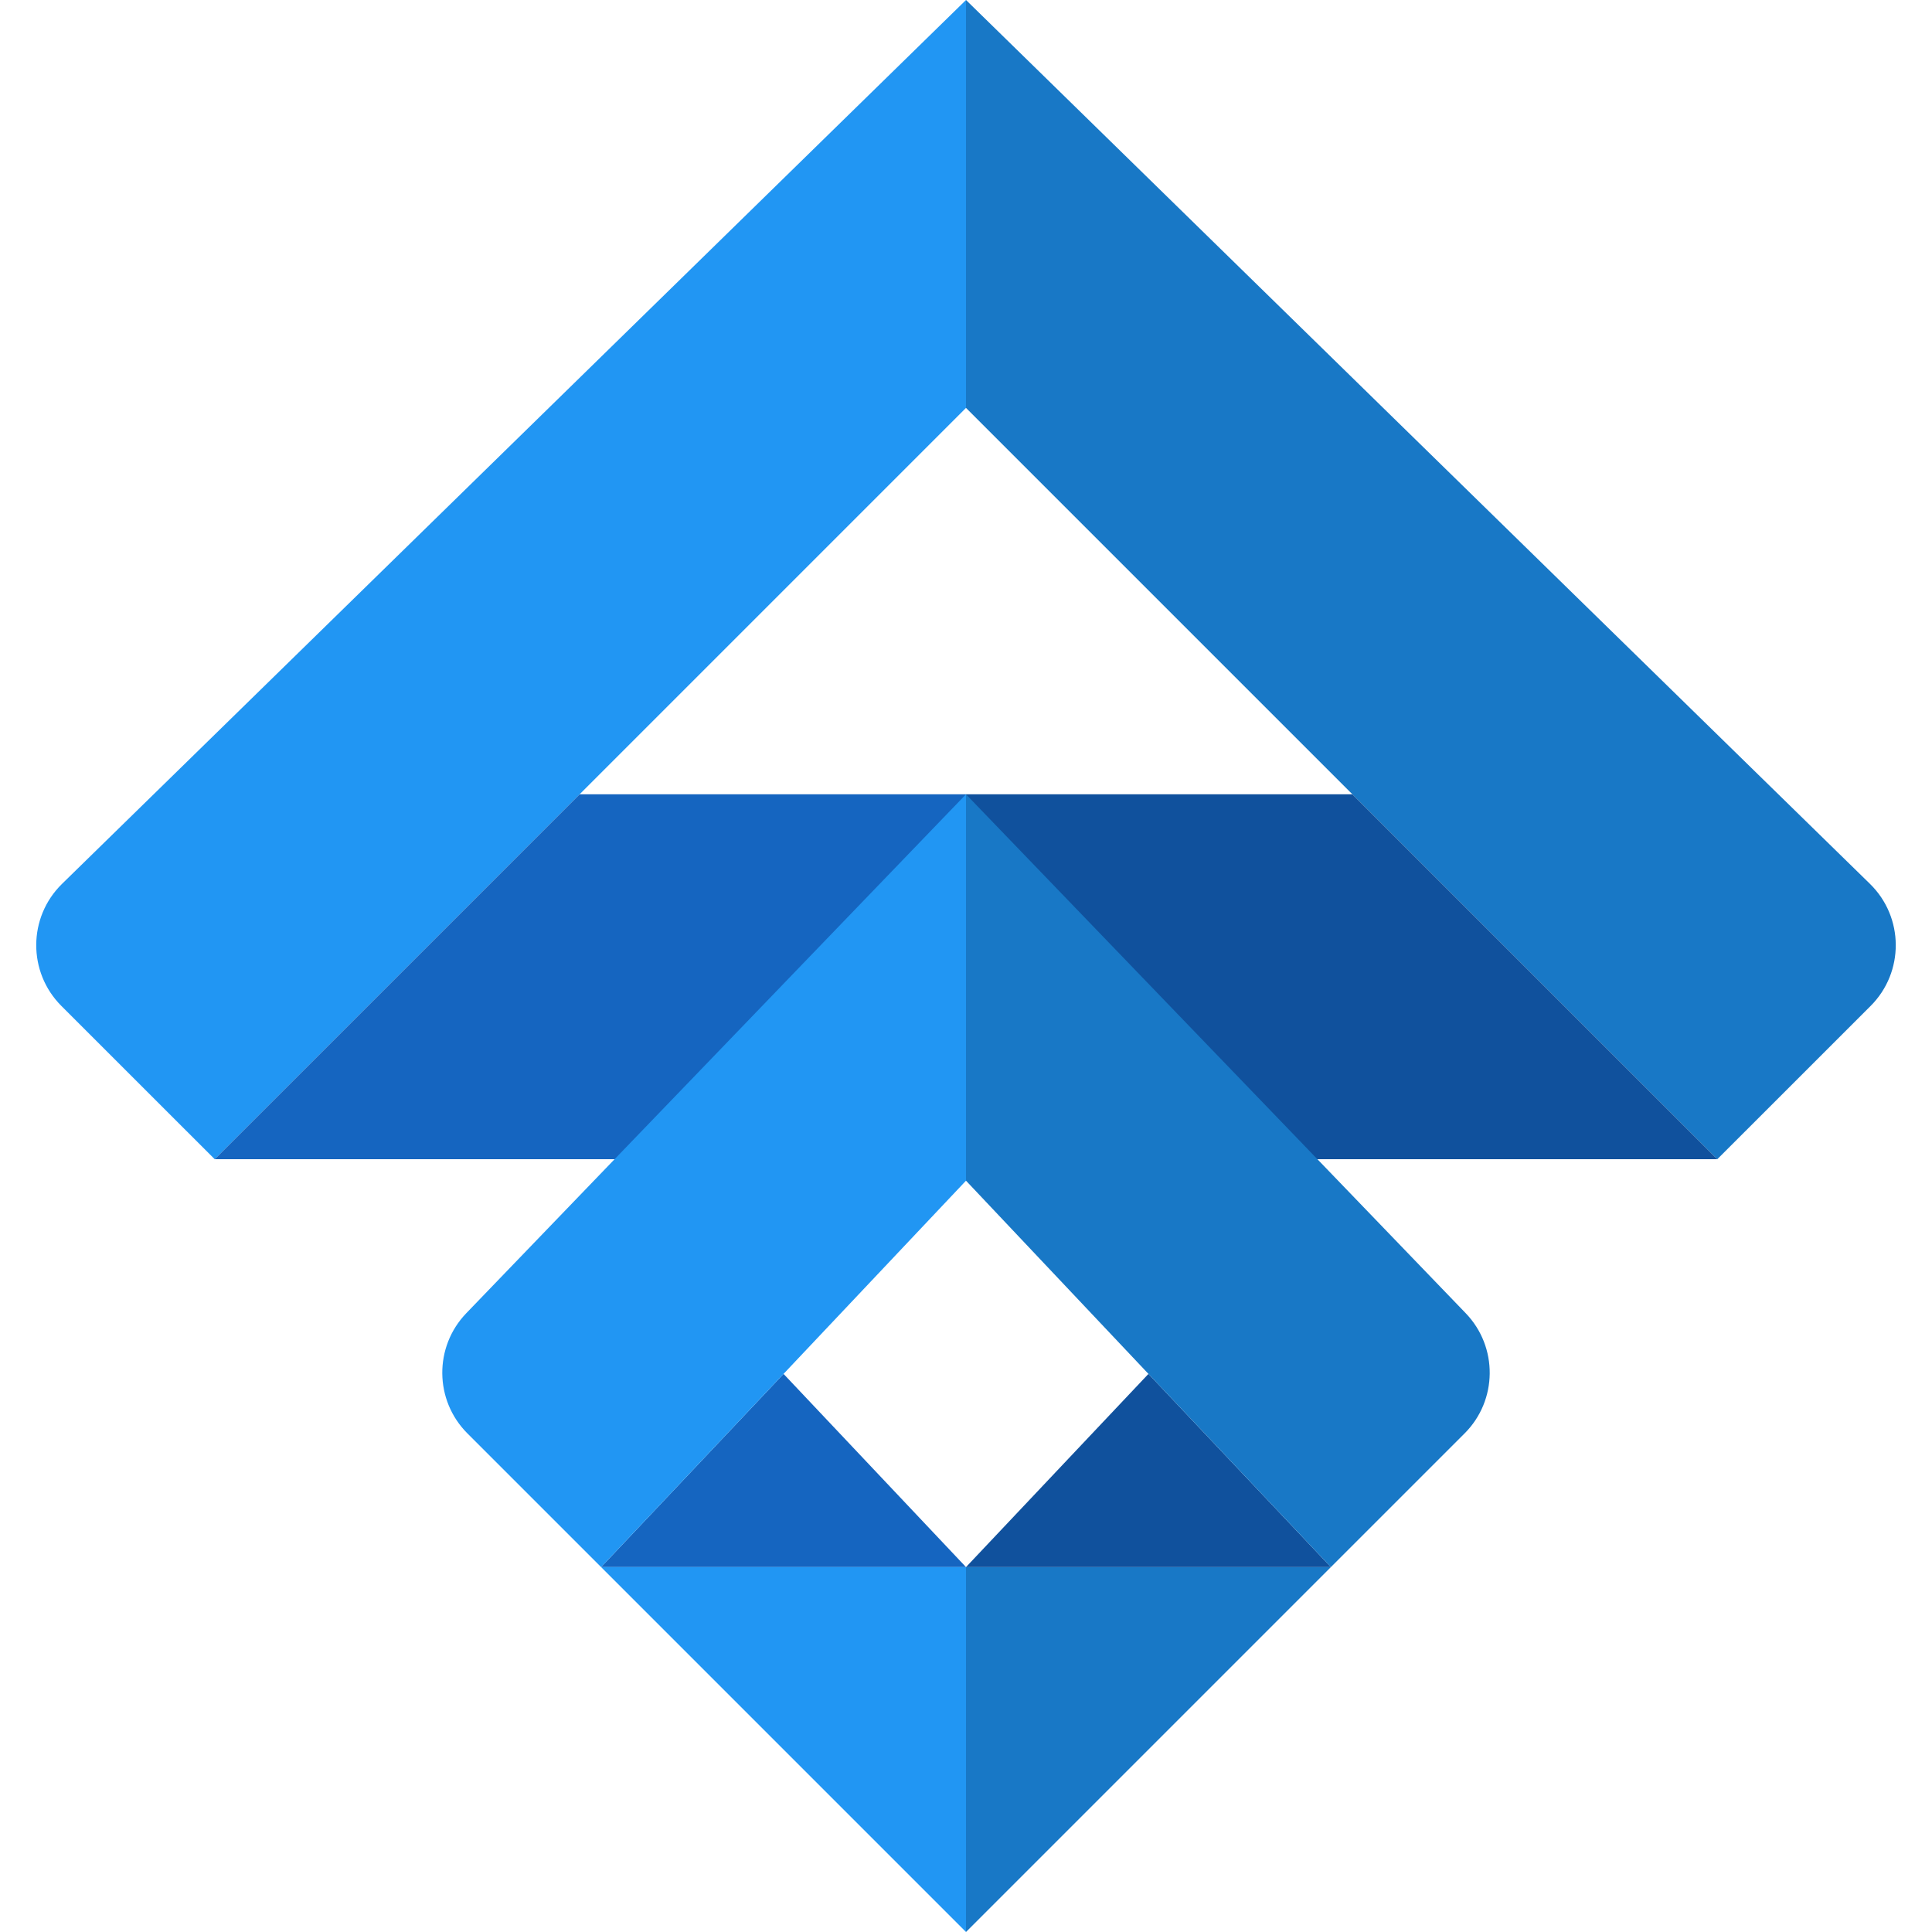
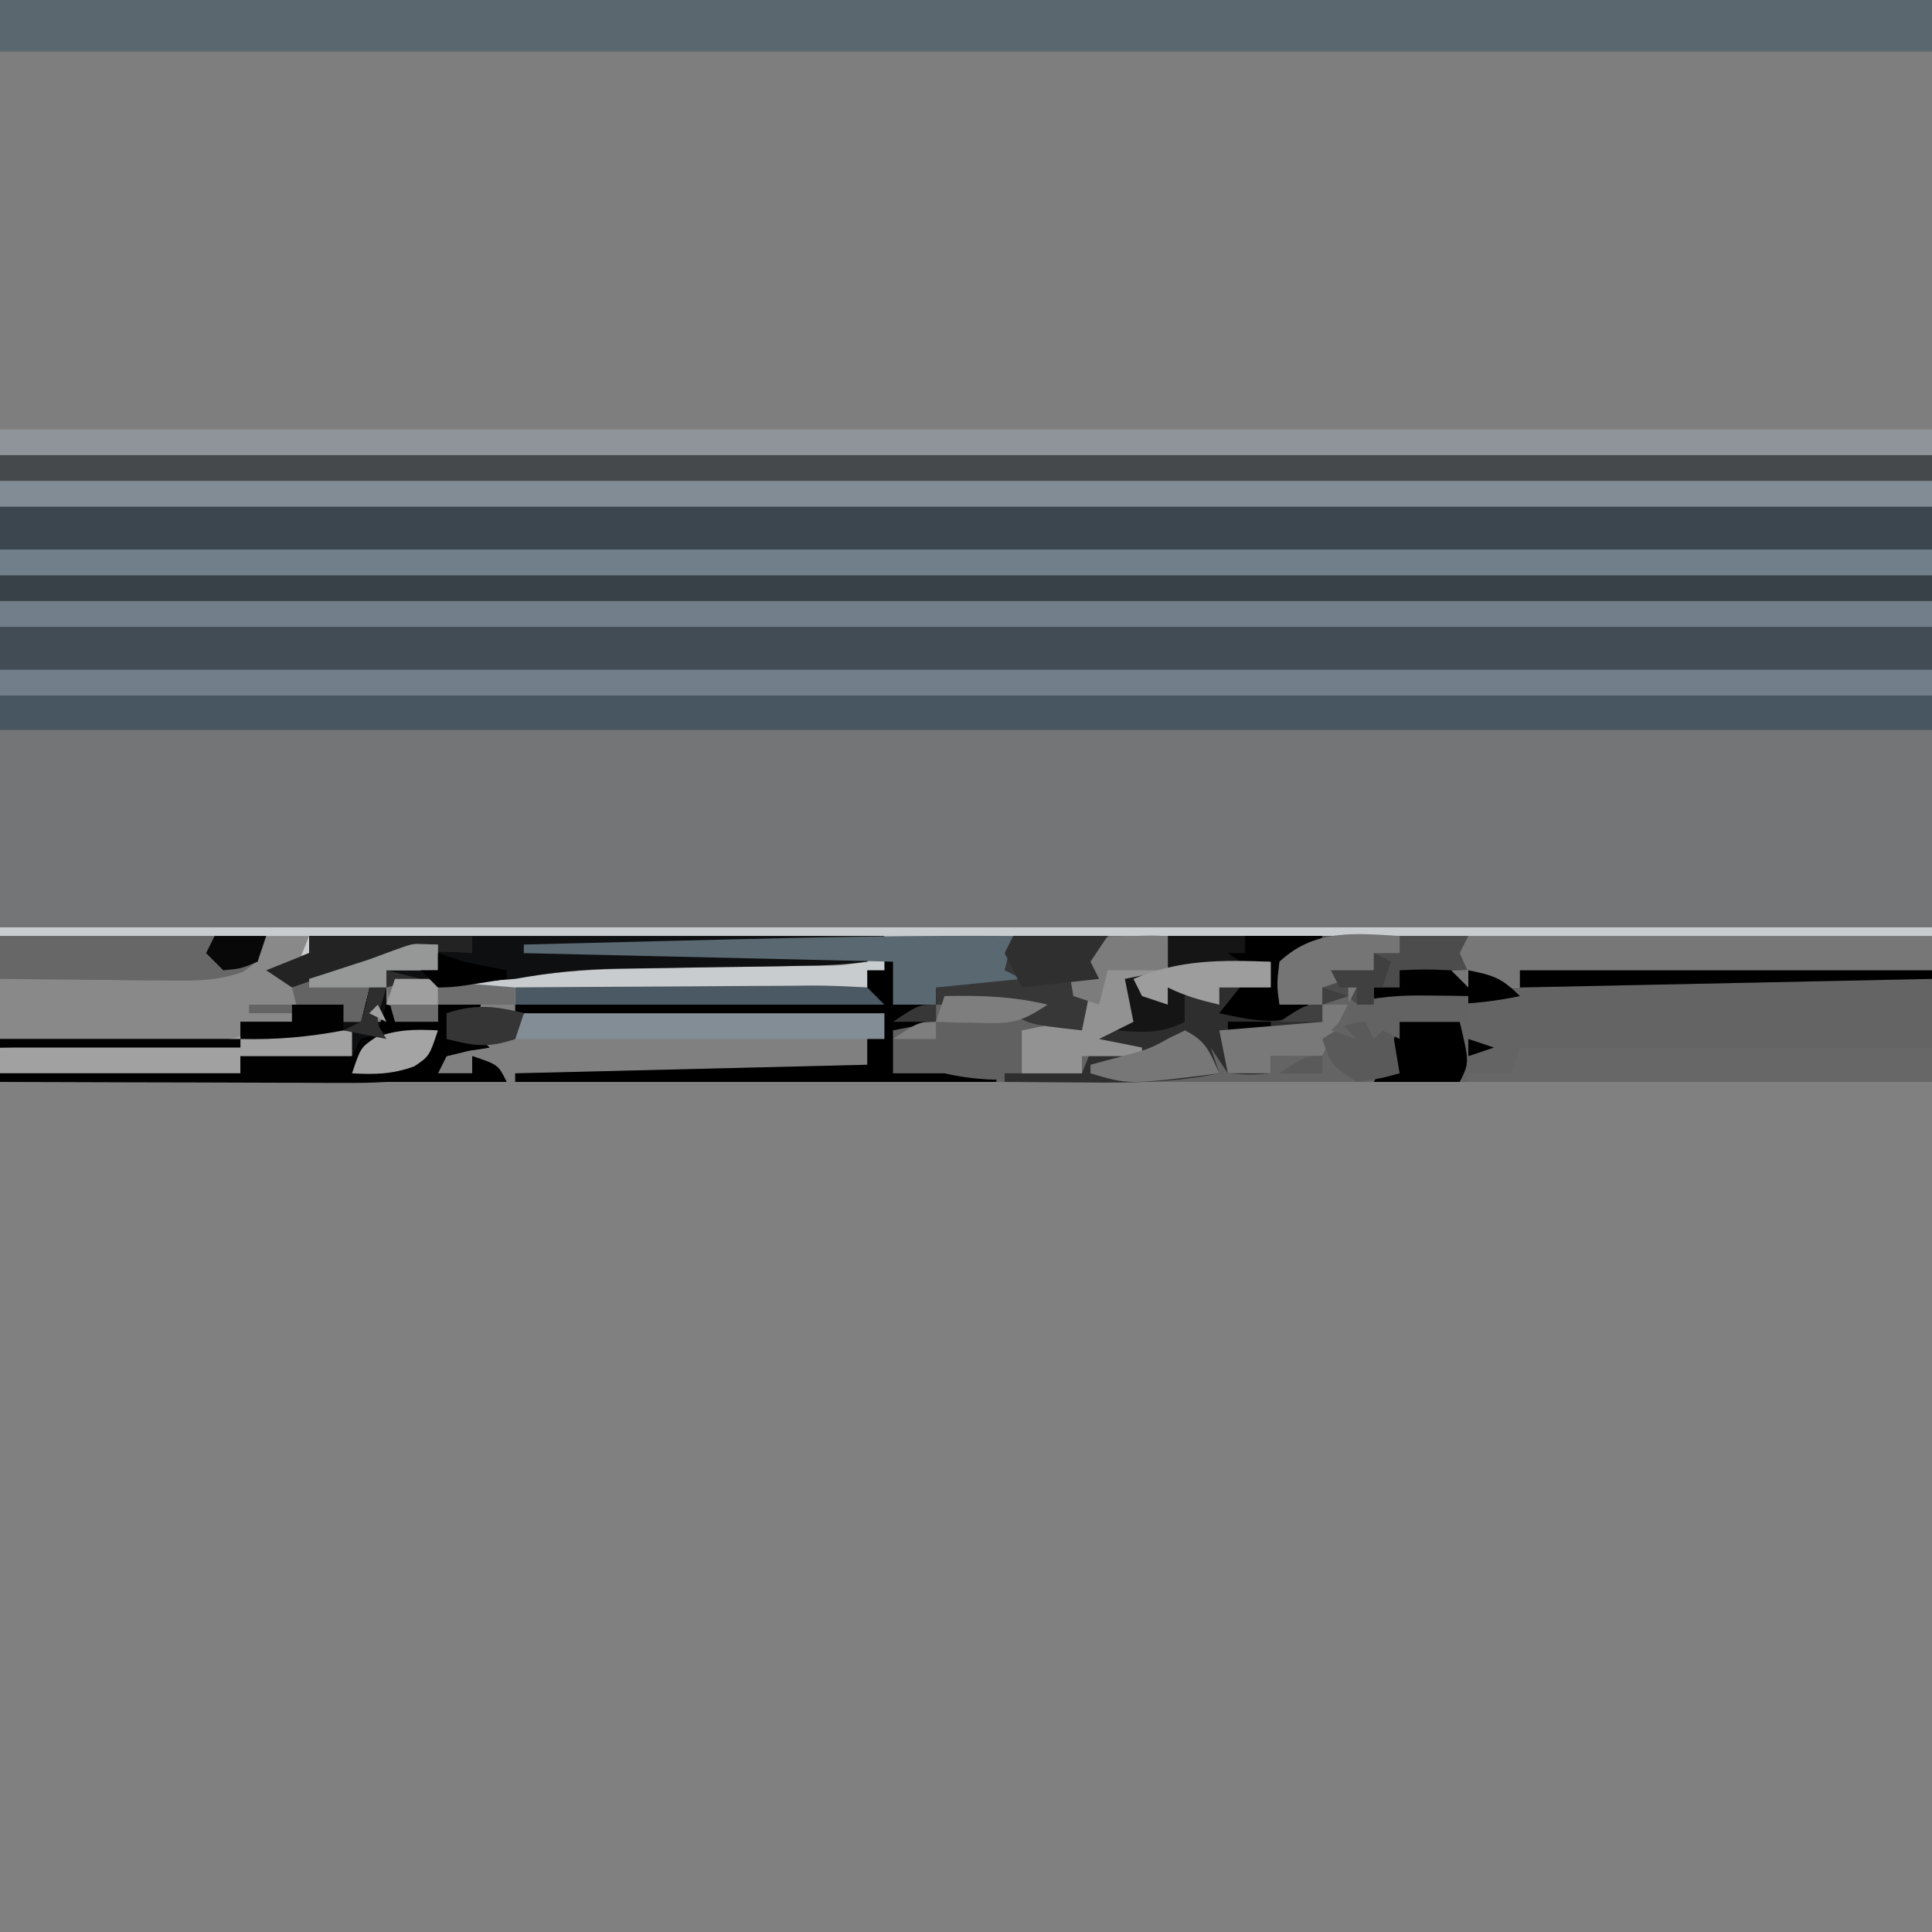
- <svg xmlns="http://www.w3.org/2000/svg" width="32" height="32" viewBox="0 0 32 32" fill="none">
-   <path d="M16 6.756V0L1.028 14.639C0.462 15.192 0.457 16.102 1.017 16.662L3.556 19.2" fill="#2196F3" />
-   <path d="M16 6.756V0L30.972 14.639C31.538 15.192 31.543 16.102 30.983 16.662L28.444 19.2" fill="#1878C6" />
-   <path d="M3.556 19.2L9.6 13.156H16V19.2" fill="#1565C0" />
-   <path d="M28.444 19.2L22.4 13.156H16V19.2" fill="#10519D" />
-   <path d="M16 25.956H9.956L12.978 22.756L16 25.956Z" fill="#1565C0" />
-   <path d="M16 32L22.044 25.956L16 25.956V32Z" fill="#1878C6" />
-   <path d="M16 32L9.956 25.956H16V32Z" fill="#2196F3" />
-   <path d="M16 25.956H22.044L19.022 22.756L16 25.956Z" fill="#10519D" />
-   <path d="M7.724 21.75C7.186 22.308 7.194 23.194 7.742 23.742L9.956 25.956L16 19.556V13.156" fill="#2196F3" />
-   <path d="M24.276 21.75C24.814 22.308 24.806 23.194 24.258 23.742L22.044 25.956L16 19.556V13.156" fill="#1878C6" />
+ <svg xmlns="http://www.w3.org/2000/svg" version="1.1" width="225" height="225">
+   <path d="M0 0 C74.25 0 148.5 0 225 0 C225 74.25 225 148.5 225 225 C150.75 225 76.5 225 0 225 C0 150.75 0 76.5 0 0 Z " fill="#808080" transform="translate(0,0)" />
+   <path d="M0 0 C74.25 0 148.5 0 225 0 C225 19.47 225 38.94 225 59 C150.75 59 76.5 59 0 59 C0 39.53 0 20.06 0 0 Z " fill="#7E7E7E" transform="translate(0,0)" />
+   <path d="M0 0 C74.25 0 148.5 0 225 0 C225 8.58 225 17.16 225 26 C150.75 26 76.5 26 0 26 C0 17.42 0 8.84 0 0 Z " fill="#414C54" transform="translate(0,59)" />
+   <path d="M0 0 C74.25 0 148.5 0 225 0 C225 7.59 225 15.18 225 23 C150.75 23 76.5 23 0 23 C0 15.41 0 7.82 0 0 Z " fill="#747576" transform="translate(0,85)" />
+   <path d="M0 0 C74.25 0 148.5 0 225 0 C225 3.63 225 7.26 225 11 C205.154 12.164 185.326 12.149 165.454 12.134 C160.727 12.132 156 12.134 151.272 12.136 C143.336 12.138 135.399 12.135 127.462 12.13 C118.366 12.125 109.27 12.127 100.174 12.132 C92.287 12.137 84.399 12.137 76.511 12.135 C71.834 12.133 67.158 12.133 62.482 12.136 C41.628 12.149 20.835 11.945 0 11 C0 7.37 0 3.74 0 0 Z " fill="#3B464F" transform="translate(0,59)" />
+   <path d="M0 0 C17.49 0 34.98 0 53 0 C53 0.99 53 1.98 53 3 C53.619 3.309 54.237 3.619 54.875 3.938 C56.25 4.625 57.625 5.312 59 6 C59 5.34 59 4.68 59 4 C74.84 4 90.68 4 107 4 C107 8.29 107 12.58 107 17 C52.55 17 -1.9 17 -58 17 C-58 16.67 -58 16.34 -58 16 C-44.47 15.67 -30.94 15.34 -17 15 C-17 13.35 -17 11.7 -17 10 C-18.543 10.008 -18.543 10.008 -20.118 10.016 C-23.953 10.034 -27.789 10.045 -31.624 10.055 C-33.281 10.06 -34.937 10.067 -36.594 10.075 C-38.982 10.088 -41.37 10.093 -43.758 10.098 C-44.86 10.105 -44.86 10.105 -45.984 10.113 C-50.098 10.114 -53.965 9.802 -58 9 C-58 8.67 -58 8.34 -58 8 C-44.47 7.67 -30.94 7.34 -17 7 C-17 6.01 -17 5.02 -17 4 C-16.34 4 -15.68 4 -15 4 C-15 3.34 -15 2.68 -15 2 C-13.68 2.66 -12.36 3.32 -11 4 C-11 4.99 -11 5.98 -11 7 C-10.34 7.33 -9.68 7.66 -9 8 C-9 7.34 -9 6.68 -9 6 C-5.7 5.67 -2.4 5.34 1 5 C0.34 4.67 -0.32 4.34 -1 4 C-0.67 2.68 -0.34 1.36 0 0 Z M46 5 C46 5.33 46 5.66 46 6 C48.31 6 50.62 6 53 6 C53 5.34 53 4.68 53 4 C50.572 4 48.371 4.501 46 5 Z " fill="#646464" transform="translate(118,109)" />
+   <path d="M0 0 C74.25 0 148.5 0 225 0 C225 2.31 225 4.62 225 7 C150.75 7 76.5 7 0 7 C0 4.69 0 2.38 0 0 Z " fill="#475661" transform="translate(0,78)" />
+   <path d="M0 0 C74.25 0 148.5 0 225 0 C225 1.98 225 3.96 225 6 C150.75 6 76.5 6 0 6 C0 4.02 0 2.04 0 0 Z " fill="#5B676E" transform="translate(0,0)" />
+   <path d="M0 0 C74.25 0 148.5 0 225 0 C225 1.65 225 3.3 225 5 C209.16 5 193.32 5 177 5 C177 5.66 177 6.32 177 7 C175.35 7 173.7 7 172 7 C170.938 5.125 170.938 5.125 170 3 C170.33 2.34 170.66 1.68 171 1 C153.51 1 136.02 1 118 1 C117.67 2.32 117.34 3.64 117 5 C118.65 5 120.3 5 122 5 C118.686 7.209 117.655 7.225 113.812 7.125 C112.911 7.107 112.01 7.089 111.082 7.07 C110.395 7.047 109.708 7.024 109 7 C109 7.66 109 8.32 109 9 C107.35 9 105.7 9 104 9 C104 7.35 104 5.7 104 4 C103.67 4.33 103.34 4.66 103 5 C103 5.66 103 6.32 103 7 C88.81 7 74.62 7 60 7 C60 7.66 60 8.32 60 9 C57.03 9 54.06 9 51 9 C51 9.66 51 10.32 51 11 C49.35 11 47.7 11 46 11 C45.505 9.02 45.505 9.02 45 7 C44.34 7 43.68 7 43 7 C42.67 8.32 42.34 9.64 42 11 C37.333 11 32.667 11 28 11 C28 11.66 28 12.32 28 13 C18.76 13 9.52 13 0 13 C0 8.71 0 4.42 0 0 Z M36 1 C36 1.66 36 2.32 36 3 C34.35 3.66 32.7 4.32 31 5 C33.869 7.346 33.869 7.346 37.375 6.812 C40.981 6.206 40.981 6.206 43.688 4.375 C46 3 46 3 48.312 3.312 C48.869 3.539 49.426 3.766 50 4 C48.35 4.33 46.7 4.66 45 5 C45.33 5.66 45.66 6.32 46 7 C48.188 6.857 50.375 6.711 52.562 6.562 C53.781 6.481 54.999 6.4 56.254 6.316 C58.587 6.119 60.917 5.856 63.231 5.493 C67.186 4.976 71.071 4.83 75.051 4.789 C76.568 4.761 78.086 4.732 79.604 4.703 C81.971 4.662 84.339 4.625 86.707 4.599 C89.01 4.571 91.311 4.525 93.613 4.477 C94.325 4.473 95.036 4.47 95.769 4.467 C97.977 4.445 97.977 4.445 101 4 C101.66 3.01 102.32 2.02 103 1 C80.89 1 58.78 1 36 1 Z M30 7 C34 8 34 8 34 8 Z M171 5 C171 5.66 171 6.32 171 7 C168.69 7 166.38 7 164 7 C164 6.67 164 6.34 164 6 C168.75 5 168.75 5 171 5 Z M44 9 C44.33 9.66 44.66 10.32 45 11 C44.34 10.67 43.68 10.34 43 10 C43.33 9.67 43.66 9.34 44 9 Z " fill="#C8CCCF" transform="translate(0,108)" />
+   <path d="M0 0 C74.25 0 148.5 0 225 0 C225 0.99 225 1.98 225 3 C205.154 4.164 185.326 4.149 165.454 4.134 C160.727 4.132 156 4.134 151.272 4.136 C143.336 4.138 135.399 4.135 127.462 4.13 C118.366 4.125 109.27 4.127 100.174 4.132 C92.287 4.137 84.399 4.137 76.511 4.135 C71.834 4.133 67.158 4.133 62.482 4.136 C41.63 4.149 20.833 3.965 0 3 C0 2.01 0 1.02 0 0 Z " fill="#394148" transform="translate(0,67)" />
+   <path d="M0 0 C74.25 0 148.5 0 225 0 C225 0.99 225 1.98 225 3 C150.75 3 76.5 3 0 3 C0 2.01 0 1.02 0 0 Z " fill="#828C95" transform="translate(0,56)" />
+   <path d="M0 0 C74.25 0 148.5 0 225 0 C225 0.99 225 1.98 225 3 C150.75 3 76.5 3 0 3 C0 2.01 0 1.02 0 0 Z " fill="#46494C" transform="translate(0,53)" />
+   <path d="M0 0 C74.25 0 148.5 0 225 0 C225 0.99 225 1.98 225 3 C150.75 3 76.5 3 0 3 C0 2.01 0 1.02 0 0 Z " fill="#717F8B" transform="translate(0,64)" />
+   <path d="M0 0 C74.25 0 148.5 0 225 0 C225 0.99 225 1.98 225 3 C150.75 3 76.5 3 0 3 C0 2.01 0 1.02 0 0 Z " fill="#8E9499" transform="translate(0,50)" />
+   <path d="M0 0 C74.25 0 148.5 0 225 0 C225 0.99 225 1.98 225 3 C150.75 3 76.5 3 0 3 C0 2.01 0 1.02 0 0 Z " fill="#727F8A" transform="translate(0,70)" />
+   <path d="M0 0 C74.25 0 148.5 0 225 0 C225 0.99 225 1.98 225 3 C150.75 3 76.5 3 0 3 C0 2.01 0 1.02 0 0 Z " fill="#727F8A" transform="translate(0,78)" />
+   <path d="M0 0 C22.11 0 44.22 0 67 0 C66.34 0.99 65.68 1.98 65 3 C62.38 3.326 59.985 3.465 57.359 3.477 C56.6 3.492 55.84 3.508 55.057 3.524 C52.621 3.571 50.186 3.599 47.75 3.625 C45.329 3.662 42.907 3.702 40.486 3.748 C38.979 3.775 37.472 3.796 35.965 3.811 C31.874 3.872 28.019 4.255 24 5 C21.373 5.215 18.755 5.407 16.125 5.562 C15.437 5.606 14.748 5.649 14.039 5.693 C12.36 5.798 10.68 5.9 9 6 C9 5.34 9 4.68 9 4 C10.65 3.67 12.3 3.34 14 3 C12.253 2.206 12.253 2.206 10 2 C8.329 2.993 6.663 3.994 5 5 C1.375 5.812 1.375 5.812 -2 6 C-2.99 5.34 -3.98 4.68 -5 4 C-3.35 3.34 -1.7 2.68 0 2 C0 1.34 0 0.68 0 0 Z M-6 6 C-2 7 -2 7 -2 7 Z M13 6 C15 7 15 7 15 7 Z M7 6 C7.66 6 8.32 6 9 6 C9 6.66 9 7.32 9 8 C9.619 8.144 10.238 8.289 10.875 8.438 C13 9 13 9 15 10 C15 9.34 15 8.68 15 8 C16.65 8 18.3 8 20 8 C19.67 8.99 19.34 9.98 19 11 C19.66 11.66 20.32 12.32 21 13 C20.196 13.124 19.391 13.248 18.562 13.375 C17.717 13.581 16.871 13.787 16 14 C15.67 14.66 15.34 15.32 15 16 C16.32 16 17.64 16 19 16 C19 15.34 19 14.68 19 14 C22 15 22 15 23 17 C3.53 17 -15.94 17 -36 17 C-36 15.35 -36 13.7 -36 12 C-26.76 12 -17.52 12 -8 12 C-8 11.34 -8 10.68 -8 10 C-6.02 10 -4.04 10 -2 10 C-2 9.34 -2 8.68 -2 8 C0.875 7.875 0.875 7.875 4 8 C4.66 8.66 5.32 9.32 6 10 C6.33 8.68 6.66 7.36 7 6 Z M8 8 C7.67 8.66 7.34 9.32 7 10 C7.66 10 8.32 10 9 10 C8.67 9.34 8.34 8.68 8 8 Z " fill="#0E0F10" transform="translate(36,109)" />
+   <path d="M0 0 C11.88 0 23.76 0 36 0 C35.34 1.65 34.68 3.3 34 5 C38.884 4.521 41.853 3.51 46 1 C48.812 0.812 48.812 0.812 51 1 C51 1.99 51 2.98 51 4 C49.02 4 47.04 4 45 4 C45 4.66 45 5.32 45 6 C44.34 6 43.68 6 43 6 C42.67 7.32 42.34 8.64 42 10 C37.333 10 32.667 10 28 10 C28 10.66 28 11.32 28 12 C18.76 12 9.52 12 0 12 C0 8.04 0 4.08 0 0 Z M30 6 C34 7 34 7 34 7 Z " fill="#898989" transform="translate(0,109)" />
+   <path d="M0 0 C11.55 0 23.1 0 35 0 C35 0.99 35 1.98 35 3 C35.928 3.433 35.928 3.433 36.875 3.875 C39 5 39 5 41 7 C35.634 8.13 30.45 8.084 25 8 C24.01 8 23.02 8 22 8 C21.67 7.67 21.34 7.34 21 7 C20.01 7.33 19.02 7.66 18 8 C18 8.66 18 9.32 18 10 C14.04 9.67 10.08 9.34 6 9 C7.32 7.35 8.64 5.7 10 4 C6.7 4 3.4 4 0 4 C-0.33 3.34 -0.66 2.68 -1 2 C-0.67 1.34 -0.34 0.68 0 0 Z M28 5 C28 5.33 28 5.66 28 6 C30.31 6 32.62 6 35 6 C35 5.34 35 4.68 35 4 C32.572 4 30.371 4.501 28 5 Z M-7 4 C-4.69 4 -2.38 4 0 4 C-0.33 4.99 -0.66 5.98 -1 7 C-0.67 6.67 -0.34 6.34 0 6 C1.666 5.959 3.334 5.957 5 6 C4.01 6.33 3.02 6.66 2 7 C2 7.99 2 8.98 2 10 C-0.789 11.394 -2.921 11.257 -6 11 C-6.66 10.01 -7.32 9.02 -8 8 C-7.34 7.34 -6.68 6.68 -6 6 C-6.33 5.34 -6.66 4.68 -7 4 Z M41 4 C56.84 4 72.68 4 89 4 C89 4.33 89 4.66 89 5 C73.16 5.33 57.32 5.66 41 6 C41 5.34 41 4.68 41 4 Z M33 8 C35 9 35 9 35 9 Z M7 10 C8.65 10 10.3 10 12 10 C12 10.33 12 10.66 12 11 C10.35 11 8.7 11 7 11 C7 10.67 7 10.34 7 10 Z " fill="#4C4C4C" transform="translate(136,109)" />
+   <path d="M0 0 C3.63 0 7.26 0 11 0 C10.01 1.485 10.01 1.485 9 3 C9 3.99 9 4.98 9 6 C8.689 7.671 8.359 9.339 8 11 C1.25 10.25 1.25 10.25 -1 8 C-3.688 7.73 -6.291 7.913 -9 8 C-9 7.34 -9 6.68 -9 6 C-5.7 5.67 -2.4 5.34 1 5 C0.34 4.67 -0.32 4.34 -1 4 C-0.67 2.68 -0.34 1.36 0 0 Z M-15 2 C-13.68 2.66 -12.36 3.32 -11 4 C-11 4.99 -11 5.98 -11 7 C-10.34 7.33 -9.68 7.66 -9 8 C-9 8.66 -9 9.32 -9 10 C-9.66 10.66 -10.32 11.32 -11 12 C-11 12.99 -11 13.98 -11 15 C-10.34 15.33 -9.68 15.66 -9 16 C-9 15.34 -9 14.68 -9 14 C-6.36 14 -3.72 14 -1 14 C-1.33 14.99 -1.66 15.98 -2 17 C-20.48 17 -38.96 17 -58 17 C-58 16.67 -58 16.34 -58 16 C-44.47 15.67 -30.94 15.34 -17 15 C-17 13.35 -17 11.7 -17 10 C-18.543 10.008 -18.543 10.008 -20.118 10.016 C-23.953 10.034 -27.789 10.045 -31.624 10.055 C-33.281 10.06 -34.937 10.067 -36.594 10.075 C-38.982 10.088 -41.37 10.093 -43.758 10.098 C-44.86 10.105 -44.86 10.105 -45.984 10.113 C-50.098 10.114 -53.965 9.802 -58 9 C-58 8.67 -58 8.34 -58 8 C-44.47 7.67 -30.94 7.34 -17 7 C-17 6.01 -17 5.02 -17 4 C-16.34 4 -15.68 4 -15 4 C-15 3.34 -15 2.68 -15 2 Z " fill="#000000" transform="translate(118,109)" />
+   <path d="M0 0 C17.82 0 35.64 0 54 0 C54 1.32 54 2.64 54 4 C38.16 4 22.32 4 6 4 C6 4.66 6 5.32 6 6 C4.35 6 2.7 6 1 6 C-0.062 4.125 -0.062 4.125 -1 2 C-0.67 1.34 -0.34 0.68 0 0 Z M0 4 C0 4.66 0 5.32 0 6 C-2.31 6 -4.62 6 -7 6 C-7 5.67 -7 5.34 -7 5 C-2.25 4 -2.25 4 0 4 Z " fill="#777777" transform="translate(171,109)" />
+   <path d="M0 0 C0 1.32 0 2.64 0 4 C-1.65 4.33 -3.3 4.66 -5 5 C-4.67 6.65 -4.34 8.3 -4 10 C-5.98 10.99 -5.98 10.99 -8 12 C-5.525 12.495 -5.525 12.495 -3 13 C-3 13.33 -3 13.66 -3 14 C-5.31 14 -7.62 14 -10 14 C-10 14.66 -10 15.32 -10 16 C-15.541 16.712 -20.486 17.272 -26 16 C-26.33 16 -26.66 16 -27 16 C-28.667 16 -30.333 16 -32 16 C-32 14.35 -32 12.7 -32 11 C-30.35 10.67 -28.7 10.34 -27 10 C-26.67 9.01 -26.34 8.02 -26 7 C-21.839 6.918 -18.053 7.018 -14 8 C-14.33 8.66 -14.66 9.32 -15 10 C-14.01 9.67 -13.02 9.34 -12 9 C-10.776 6.042 -11.035 4.003 -12 1 C-7.947 0.018 -4.161 -0.082 0 0 Z " fill="#616161" transform="translate(136,109)" />
+   <path d="M0 0 C0 1.98 0 3.96 0 6 C1.98 6.33 3.96 6.66 6 7 C6 6.34 6 5.68 6 5 C6.99 5 7.98 5 9 5 C8 7 7 9 6 11 C4.02 11 2.04 11 0 11 C0 11.66 0 12.32 0 13 C-2.375 13.188 -2.375 13.188 -5 13 C-5.66 12.01 -6.32 11.02 -7 10 C-6.67 10.99 -6.34 11.98 -6 13 C-11.329 14.109 -16.463 14.115 -21.875 14.062 C-22.754 14.058 -23.633 14.053 -24.539 14.049 C-26.693 14.037 -28.846 14.019 -31 14 C-31 13.67 -31 13.34 -31 13 C-28.03 13 -25.06 13 -22 13 C-21.34 11.35 -20.68 9.7 -20 8 C-16.7 7.67 -13.4 7.34 -10 7 C-10 6.01 -10 5.02 -10 4 C-10.66 3.67 -11.32 3.34 -12 3 C-12 3.66 -12 4.32 -12 5 C-12.99 4.67 -13.98 4.34 -15 4 C-15.33 3.34 -15.66 2.68 -16 2 C-10.605 -0.271 -5.738 -0.204 0 0 Z M-5 7 C-5 7.33 -5 7.66 -5 8 C-3.35 8 -1.7 8 0 8 C0 7.67 0 7.34 0 7 C-1.65 7 -3.3 7 -5 7 Z M9 2 C9.99 2.33 10.98 2.66 12 3 C11.34 3 10.68 3 10 3 C9.67 3.66 9.34 4.32 9 5 C9 4.01 9 3.02 9 2 Z " fill="#2E2E2E" transform="translate(148,112)" />
+   <path d="M0 0 C15.84 0 31.68 0 48 0 C48 1.32 48 2.64 48 4 C30.18 4 12.36 4 -6 4 C-6 3.67 -6 3.34 -6 3 C-4.35 3 -2.7 3 -1 3 C-0.67 2.01 -0.34 1.02 0 0 Z " fill="#676767" transform="translate(177,122)" />
+   <path d="M0 0 C10.23 0 20.46 0 31 0 C30 3 30 3 28.317 4.175 C25.405 5.212 23.013 5.226 19.922 5.195 C18.182 5.186 18.182 5.186 16.406 5.176 C15.2 5.159 13.993 5.142 12.75 5.125 C10.917 5.111 10.917 5.111 9.047 5.098 C6.031 5.074 3.016 5.041 0 5 C0 3.35 0 1.7 0 0 Z " fill="#676767" transform="translate(0,109)" />
+   <path d="M0 0 C5.94 0 11.88 0 18 0 C17.67 0.99 17.34 1.98 17 3 C17 3.99 17 4.98 17 6 C16.67 6.99 16.34 7.98 16 9 C12.587 10.517 9.558 9.728 6 9 C7.32 7.35 8.64 5.7 10 4 C6.7 4 3.4 4 0 4 C-0.33 3.34 -0.66 2.68 -1 2 C-0.67 1.34 -0.34 0.68 0 0 Z M-7 4 C-4.69 4 -2.38 4 0 4 C-0.33 4.99 -0.66 5.98 -1 7 C-0.67 6.67 -0.34 6.34 0 6 C1.666 5.959 3.334 5.957 5 6 C4.01 6.33 3.02 6.66 2 7 C2 7.99 2 8.98 2 10 C-0.789 11.394 -2.921 11.257 -6 11 C-6.66 10.01 -7.32 9.02 -8 8 C-7.34 7.34 -6.68 6.68 -6 6 C-6.33 5.34 -6.66 4.68 -7 4 Z M7 10 C8.65 10 10.3 10 12 10 C12 10.33 12 10.66 12 11 C10.35 11 8.7 11 7 11 C7 10.67 7 10.34 7 10 Z " fill="#151515" transform="translate(136,109)" />
+   <path d="M0 0 C-0.33 1.32 -0.66 2.64 -1 4 C0.65 4 2.3 4 4 4 C0.686 6.209 -0.345 6.225 -4.188 6.125 C-5.089 6.107 -5.99 6.089 -6.918 6.07 C-7.605 6.047 -8.292 6.024 -9 6 C-9 6.66 -9 7.32 -9 8 C-10.65 8 -12.3 8 -14 8 C-14 6.35 -14 4.7 -14 3 C-28.19 2.67 -42.38 2.34 -57 2 C-57 1.67 -57 1.34 -57 1 C-51.293 0.855 -45.586 0.713 -39.88 0.573 C-37.945 0.525 -36.01 0.476 -34.076 0.427 C-22.714 0.139 -11.366 -0.08 0 0 Z " fill="#5A6872" transform="translate(118,109)" />
+   <path d="M0 0 C1.653 0.017 1.653 0.017 3.34 0.035 C4.997 0.049 4.997 0.049 6.688 0.062 C7.542 0.074 8.397 0.086 9.277 0.098 C9.277 1.088 9.277 2.078 9.277 3.098 C7.627 3.428 5.977 3.758 4.277 4.098 C4.277 4.428 4.277 4.758 4.277 5.098 C1.402 5.223 1.402 5.223 -1.723 5.098 C-2.383 4.438 -3.043 3.778 -3.723 3.098 C-3.723 3.758 -3.723 4.418 -3.723 5.098 C-12.963 5.098 -22.203 5.098 -31.723 5.098 C-31.723 4.108 -31.723 3.118 -31.723 2.098 C-30.88 2.073 -30.037 2.048 -29.168 2.022 C-26.05 1.927 -22.932 1.828 -19.815 1.725 C-18.464 1.682 -17.112 1.64 -15.761 1.6 C-13.822 1.543 -11.884 1.479 -9.945 1.414 C-8.778 1.377 -7.61 1.341 -6.406 1.303 C-3.298 1.065 -3.13 0.112 0 0 Z " fill="#A1A1A1" transform="translate(31.72266,119.9023)" />
+   <path d="M0 0 C13.86 0 27.72 0 42 0 C42 0.99 42 1.98 42 3 C27.81 3 13.62 3 -1 3 C-0.67 2.01 -0.34 1.02 0 0 Z " fill="#828D95" transform="translate(61,118)" />
+   <path d="M0 0 C5.802 -0.049 11.605 -0.086 17.407 -0.11 C19.382 -0.12 21.357 -0.134 23.332 -0.151 C26.167 -0.175 29.001 -0.186 31.836 -0.195 C32.722 -0.206 33.609 -0.216 34.522 -0.227 C36.683 -0.227 38.843 -0.123 41 0 C41.66 0.66 42.32 1.32 43 2 C28.81 2 14.62 2 0 2 C0 1.34 0 0.68 0 0 Z M1 3 C0.67 3.99 0.34 4.98 0 6 C-3.29 7.097 -4.713 6.8 -8 6 C-8 5.01 -8 4.02 -8 3 C-4.675 1.892 -2.378 2.155 1 3 Z " fill="#4B5964" transform="translate(60,115)" />
+   <path d="M0 0 C0 1.32 0 2.64 0 4 C-1.65 4.33 -3.3 4.66 -5 5 C-4.67 6.65 -4.34 8.3 -4 10 C-5.98 10.99 -5.98 10.99 -8 12 C-6.35 12.33 -4.7 12.66 -3 13 C-3 13.33 -3 13.66 -3 14 C-5.31 14 -7.62 14 -10 14 C-10 14.66 -10 15.32 -10 16 C-12.31 16 -14.62 16 -17 16 C-17 14.35 -17 12.7 -17 11 C-15.35 10.67 -13.7 10.34 -12 10 C-11.155 6.622 -10.892 4.325 -12 1 C-7.947 0.018 -4.161 -0.082 0 0 Z " fill="#929292" transform="translate(136,109)" />
+   <path d="M0 0 C3.63 0 7.26 0 11 0 C10.01 1.485 10.01 1.485 9 3 C9 3.99 9 4.98 9 6 C8.689 7.671 8.359 9.339 8 11 C1.25 10.25 1.25 10.25 -1 8 C-3.688 7.73 -6.291 7.913 -9 8 C-9 7.34 -9 6.68 -9 6 C-5.7 5.67 -2.4 5.34 1 5 C0.34 4.67 -0.32 4.34 -1 4 C-0.67 2.68 -0.34 1.36 0 0 Z M-9 8 C-9 8.66 -9 9.32 -9 10 C-10.65 10 -12.3 10 -14 10 C-11 8 -11 8 -9 8 Z " fill="#373737" transform="translate(118,109)" />
+   <path d="M0 0 C-1 3 -1 3 -3 4.125 C-3.66 4.414 -4.32 4.702 -5 5 C-5.33 5.33 -5.66 5.66 -6 6 C-7.412 6.093 -8.829 6.117 -10.244 6.114 C-11.145 6.113 -12.046 6.113 -12.974 6.113 C-13.953 6.108 -14.933 6.103 -15.941 6.098 C-16.939 6.096 -17.936 6.095 -18.964 6.093 C-22.163 6.088 -25.363 6.075 -28.562 6.062 C-30.726 6.057 -32.889 6.053 -35.053 6.049 C-40.369 6.038 -45.684 6.021 -51 6 C-51 5.67 -51 5.34 -51 5 C-41.76 5 -32.52 5 -23 5 C-23 4.34 -23 3.68 -23 3 C-18.667 3 -14.333 3 -10 3 C-9.67 2.34 -9.34 1.68 -9 1 C-5.991 -0.075 -3.171 -0.088 0 0 Z " fill="#010101" transform="translate(51,120)" />
+   <path d="M0 0 C2.875 -0.125 2.875 -0.125 6 0 C6.66 0.66 7.32 1.32 8 2 C8 1.34 8 0.68 8 0 C10.867 0.573 11.861 0.861 14 3 C8.334 4.225 2.763 4.092 -3 4 C-3 3.34 -3 2.68 -3 2 C-2.01 2 -1.02 2 0 2 C0 1.34 0 0.68 0 0 Z M14 0 C29.84 0 45.68 0 62 0 C62 0.33 62 0.66 62 1 C46.16 1.33 30.32 1.66 14 2 C14 1.34 14 0.68 14 0 Z M6 4 C8 5 8 5 8 5 Z " fill="#000000" transform="translate(163,113)" />
+   <path d="M0 0 C6.27 0 12.54 0 19 0 C19 0.66 19 1.32 19 2 C18.408 1.965 17.817 1.93 17.207 1.895 C12.046 1.718 9.385 2.115 5 5 C1.375 5.812 1.375 5.812 -2 6 C-2.99 5.34 -3.98 4.68 -5 4 C-3.35 3.34 -1.7 2.68 0 2 C0 1.34 0 0.68 0 0 Z M-6 6 C-2 7 -2 7 -2 7 Z " fill="#232323" transform="translate(36,109)" />
+   <path d="M0 0 C2.169 0.506 4 1 6 2 C6 1.34 6 0.68 6 0 C7.65 0 9.3 0 11 0 C10.67 0.99 10.34 1.98 10 3 C10.66 3.66 11.32 4.32 12 5 C11.196 5.124 10.391 5.247 9.562 5.375 C8.294 5.684 8.294 5.684 7 6 C6.67 6.66 6.34 7.32 6 8 C7.32 8 8.64 8 10 8 C10 7.34 10 6.68 10 6 C13 7 13 7 14 9 C9.38 9 4.76 9 0 9 C0 8.01 0 7.02 0 6 C1.32 5.34 2.64 4.68 4 4 C2.35 3.67 0.7 3.34 -1 3 C-0.67 2.01 -0.34 1.02 0 0 Z M-3 4 C0 5 0 5 0 5 Z " fill="#000000" transform="translate(45,117)" />
+   <path d="M0 0 C1.207 0.031 1.207 0.031 2.438 0.062 C2.438 1.052 2.438 2.042 2.438 3.062 C0.458 3.062 -1.522 3.062 -3.562 3.062 C-3.562 3.723 -3.562 4.383 -3.562 5.062 C-4.223 5.062 -4.883 5.062 -5.562 5.062 C-5.893 6.383 -6.223 7.702 -6.562 9.062 C-8.873 9.062 -11.182 9.062 -13.562 9.062 C-13.893 7.742 -14.223 6.423 -14.562 5.062 C-13.389 4.647 -13.389 4.647 -12.191 4.223 C-11.179 3.86 -10.168 3.498 -9.125 3.125 C-8.116 2.765 -7.106 2.406 -6.066 2.035 C-0.883 0.022 -0.883 0.022 0 0 Z M-19.562 7.062 C-17.913 7.062 -16.262 7.062 -14.562 7.062 C-14.562 7.393 -14.562 7.723 -14.562 8.062 C-16.212 8.062 -17.863 8.062 -19.562 8.062 C-19.562 7.732 -19.562 7.402 -19.562 7.062 Z " fill="#646464" transform="translate(48.5625,109.9375)" />
+   <path d="M0 0 C2.97 0 5.94 0 9 0 C8.67 0.99 8.34 1.98 8 3 C8 3.99 8 4.98 8 6 C7.67 6.99 7.34 7.98 7 9 C3.587 10.517 0.558 9.728 -3 9 C-1.68 7.35 -0.36 5.7 1 4 C0.01 3.34 -0.98 2.68 -2 2 C-1.34 2 -0.68 2 0 2 C0 1.34 0 0.68 0 0 Z M-2 10 C-0.35 10 1.3 10 3 10 C3 10.33 3 10.66 3 11 C1.35 11 -0.3 11 -2 11 C-2 10.67 -2 10.34 -2 10 Z " fill="#000000" transform="translate(145,109)" />
+   <path d="M0 0 C0.99 0.33 1.98 0.66 3 1 C2.34 1 1.68 1 1 1 C0.67 1.66 0.34 2.32 0 3 C0 2.01 0 1.02 0 0 Z M-3 3 C-2.01 3 -1.02 3 0 3 C-1 5 -2 7 -3 9 C-4.98 9 -6.96 9 -9 9 C-9 9.66 -9 10.32 -9 11 C-10.65 11 -12.3 11 -14 11 C-14.33 9.35 -14.66 7.7 -15 6 C-9.06 5.505 -9.06 5.505 -3 5 C-3 4.34 -3 3.68 -3 3 Z " fill="#797979" transform="translate(157,114)" />
+   <path d="M0 0 C0 0.66 0 1.32 0 2 C-0.99 2 -1.98 2 -3 2 C-3 2.66 -3 3.32 -3 4 C-4.98 4.66 -6.96 5.32 -9 6 C-9 6.66 -9 7.32 -9 8 C-10.65 8 -12.3 8 -14 8 C-14.312 5.688 -14.312 5.688 -14 3 C-9.9 -0.836 -5.265 -0.31 0 0 Z " fill="#757575" transform="translate(163,109)" />
+   <path d="M0 0 C1.98 0 3.96 0 6 0 C6 0.99 6 1.98 6 3 C1.936 3.774 -1.864 4.098 -6 4 C-6 3.34 -6 2.68 -6 2 C-4.02 2 -2.04 2 0 2 C0 1.34 0 0.68 0 0 Z M-34 4 C-24.76 4 -15.52 4 -6 4 C-6 4.33 -6 4.66 -6 5 C-15.24 5 -24.48 5 -34 5 C-34 4.67 -34 4.34 -34 4 Z " fill="#010101" transform="translate(34,117)" />
+   <path d="M0 0 C0 1.32 0 2.64 0 4 C-2.31 4 -4.62 4 -7 4 C-7.33 5.32 -7.66 6.64 -8 8 C-8.99 7.67 -9.98 7.34 -11 7 C-11.33 5.02 -11.66 3.04 -12 1 C-7.947 0.018 -4.161 -0.082 0 0 Z " fill="#7C7C7C" transform="translate(136,109)" />
+   <path d="M0 0 C2.31 0 4.62 0 7 0 C8.125 4.75 8.125 4.75 7 7 C3.7 7 0.4 7 -3 7 C-2.34 5.68 -1.68 4.36 -1 3 C-0.67 2.01 -0.34 1.02 0 0 Z M8 2 C8.99 2.33 9.98 2.66 11 3 C10.01 3.33 9.02 3.66 8 4 C8 3.34 8 2.68 8 2 Z " fill="#000000" transform="translate(163,119)" />
+   <path d="M0 0 C3.63 0 7.26 0 11 0 C10.01 1.485 10.01 1.485 9 3 C9.33 3.66 9.66 4.32 10 5 C5.545 5.495 5.545 5.495 1 6 C0.34 4.68 -0.32 3.36 -1 2 C-0.67 1.34 -0.34 0.68 0 0 Z " fill="#2F2F2F" transform="translate(118,109)" />
+   <path d="M0 0 C0.33 1.98 0.66 3.96 1 6 C-1.312 6.625 -1.312 6.625 -4 7 C-7 5 -7 5 -8 2 C-4.772 -0.152 -3.716 -0.201 0 0 Z M-8 4 C-8 4.66 -8 5.32 -8 6 C-9.65 6 -11.3 6 -13 6 C-10 4 -10 4 -8 4 Z " fill="#5A5A5A" transform="translate(162,119)" />
+   <path d="M0 0 C2.357 0.09 4.712 0.247 7.062 0.438 C8.353 0.539 9.643 0.641 10.973 0.746 C12.471 0.872 12.471 0.872 14 1 C14 1.66 14 2.32 14 3 C11.03 3 8.06 3 5 3 C5 3.66 5 4.32 5 5 C3.35 5 1.7 5 0 5 C-0.562 3.062 -0.562 3.062 -1 1 C-0.67 0.67 -0.34 0.34 0 0 Z M-2 3 C-1.67 3.66 -1.34 4.32 -1 5 C-1.66 4.67 -2.32 4.34 -3 4 C-2.67 3.67 -2.34 3.34 -2 3 Z " fill="#6E6E6E" transform="translate(46,114)" />
+   <path d="M0 0 C0 0.99 0 1.98 0 3 C-1.98 3 -3.96 3 -6 3 C-6 3.66 -6 4.32 -6 5 C-8.169 4.494 -10 4 -12 3 C-12 3.66 -12 4.32 -12 5 C-12.99 4.67 -13.98 4.34 -15 4 C-15.33 3.34 -15.66 2.68 -16 2 C-10.605 -0.271 -5.738 -0.204 0 0 Z " fill="#9D9D9D" transform="translate(148,112)" />
+   <path d="M0 0 C0.892 0.009 1.784 0.018 2.703 0.027 C3.379 0.039 4.054 0.051 4.75 0.062 C4.75 1.052 4.75 2.042 4.75 3.062 C2.11 3.062 -0.53 3.062 -3.25 3.062 C-3.25 3.723 -3.25 4.383 -3.25 5.062 C-3.91 4.732 -4.57 4.402 -5.25 4.062 C-5.58 4.393 -5.91 4.723 -6.25 5.062 C-6.58 4.402 -6.91 3.743 -7.25 3.062 C-7.91 3.062 -8.57 3.062 -9.25 3.062 C-9.25 2.402 -9.25 1.742 -9.25 1.062 C-6.095 0.126 -3.284 -0.043 0 0 Z M-10.25 3.062 C-9.59 3.723 -8.93 4.383 -8.25 5.062 C-9.24 4.732 -10.23 4.402 -11.25 4.062 C-10.92 3.732 -10.59 3.402 -10.25 3.062 Z " fill="#636363" transform="translate(166.25,115.9375)" />
+   <path d="M0 0 C2.511 1.255 2.871 2.501 4 5 C-6.558 6.333 -6.558 6.333 -11 5 C-11 4.67 -11 4.34 -11 4 C-9.391 3.567 -9.391 3.567 -7.75 3.125 C-4.165 2.174 -4.165 2.174 -1.688 0.812 C-1.131 0.544 -0.574 0.276 0 0 Z " fill="#777777" transform="translate(138,120)" />
+   <path d="M0 0 C4.161 -0.082 7.947 0.018 12 1 C8.686 3.209 7.655 3.225 3.812 3.125 C2.911 3.107 2.01 3.089 1.082 3.07 C0.395 3.047 -0.292 3.024 -1 3 C-0.67 2.01 -0.34 1.02 0 0 Z M-1 3 C-1 3.66 -1 4.32 -1 5 C-2.65 5 -4.3 5 -6 5 C-3 3 -3 3 -1 3 Z " fill="#7E7E7E" transform="translate(110,116)" />
+   <path d="M0 0 C1.207 0.031 1.207 0.031 2.438 0.062 C2.438 1.052 2.438 2.042 2.438 3.062 C0.458 3.062 -1.522 3.062 -3.562 3.062 C-3.562 3.723 -3.562 4.383 -3.562 5.062 C-6.532 5.062 -9.502 5.062 -12.562 5.062 C-12.562 4.732 -12.562 4.402 -12.562 4.062 C-11.924 3.858 -11.286 3.653 -10.629 3.441 C-9.803 3.172 -8.976 2.903 -8.125 2.625 C-7.301 2.358 -6.478 2.091 -5.629 1.816 C-0.697 0.017 -0.697 0.017 0 0 Z " fill="#969797" transform="translate(48.5625,109.9375)" />
+   <path d="M0 0 C-0.33 0.99 -0.66 1.98 -1 3 C-4.29 4.097 -5.713 3.8 -9 3 C-9 2.01 -9 1.02 -9 0 C-5.675 -1.108 -3.378 -0.845 0 0 Z " fill="#353535" transform="translate(61,118)" />
+   <path d="M0 0 C0.66 0.33 1.32 0.66 2 1 C1.67 1.99 1.34 2.98 1 4 C-0.65 4 -2.3 4 -4 4 C-4.33 3.34 -4.66 2.68 -5 2 C-3.35 2 -1.7 2 0 2 C0 1.34 0 0.68 0 0 Z M-6 4 C-5.01 4.33 -4.02 4.66 -3 5 C-3.99 5.33 -4.98 5.66 -6 6 C-6 5.34 -6 4.68 -6 4 Z M-2 4 C-1.34 4 -0.68 4 0 4 C0 4.66 0 5.32 0 6 C-0.66 6 -1.32 6 -2 6 C-2 5.34 -2 4.68 -2 4 Z M-6 6 C-6 6.66 -6 7.32 -6 8 C-7.65 8 -9.3 8 -11 8 C-8 6 -8 6 -6 6 Z " fill="#404040" transform="translate(160,111)" />
+   <path d="M0 0 C-1 3 -1 3 -2.75 4.188 C-5.3 5.108 -7.309 5.149 -10 5 C-9 2 -9 2 -7.25 0.812 C-4.7 -0.108 -2.691 -0.149 0 0 Z " fill="#A4A4A4" transform="translate(51,120)" />
+   <path d="M0 0 C1.32 0.33 2.64 0.66 4 1 C2.68 1.33 1.36 1.66 0 2 C0 1.34 0 0.68 0 0 Z M-2 2 C-1.34 2 -0.68 2 0 2 C-0.186 2.619 -0.371 3.237 -0.562 3.875 C-1.237 6.042 -1.237 6.042 0 8 C-1.65 7.67 -3.3 7.34 -5 7 C-4.34 6.67 -3.68 6.34 -3 6 C-2.348 3.975 -2.348 3.975 -2 2 Z " fill="#2E2E2E" transform="translate(45,113)" />
+   <path d="M0 0 C1.65 0 3.3 0 5 0 C5 0.99 5 1.98 5 3 C3.02 3 1.04 3 -1 3 C-0.67 2.01 -0.34 1.02 0 0 Z M-2 3 C-1.67 3.66 -1.34 4.32 -1 5 C-1.66 4.67 -2.32 4.34 -3 4 C-2.67 3.67 -2.34 3.34 -2 3 Z " fill="#9F9F9F" transform="translate(46,114)" />
+   <path d="M0 0 C0.99 0.33 1.98 0.66 3 1 C4.664 1.348 6.33 1.684 8 2 C8 2.33 8 2.66 8 3 C1.945 3.977 1.945 3.977 0 4 C-0.66 3.34 -1.32 2.68 -2 2 C-1.34 2 -0.68 2 0 2 C0 1.34 0 0.68 0 0 Z M-2 4 C0 5 0 5 0 5 Z " fill="#000000" transform="translate(51,111)" />
+   <path d="M0 0 C1.98 0 3.96 0 6 0 C5.67 0.99 5.34 1.98 5 3 C3.062 3.812 3.062 3.812 1 4 C0.34 3.34 -0.32 2.68 -1 2 C-0.67 1.34 -0.34 0.68 0 0 Z " fill="#080808" transform="translate(25,109)" />
</svg>
